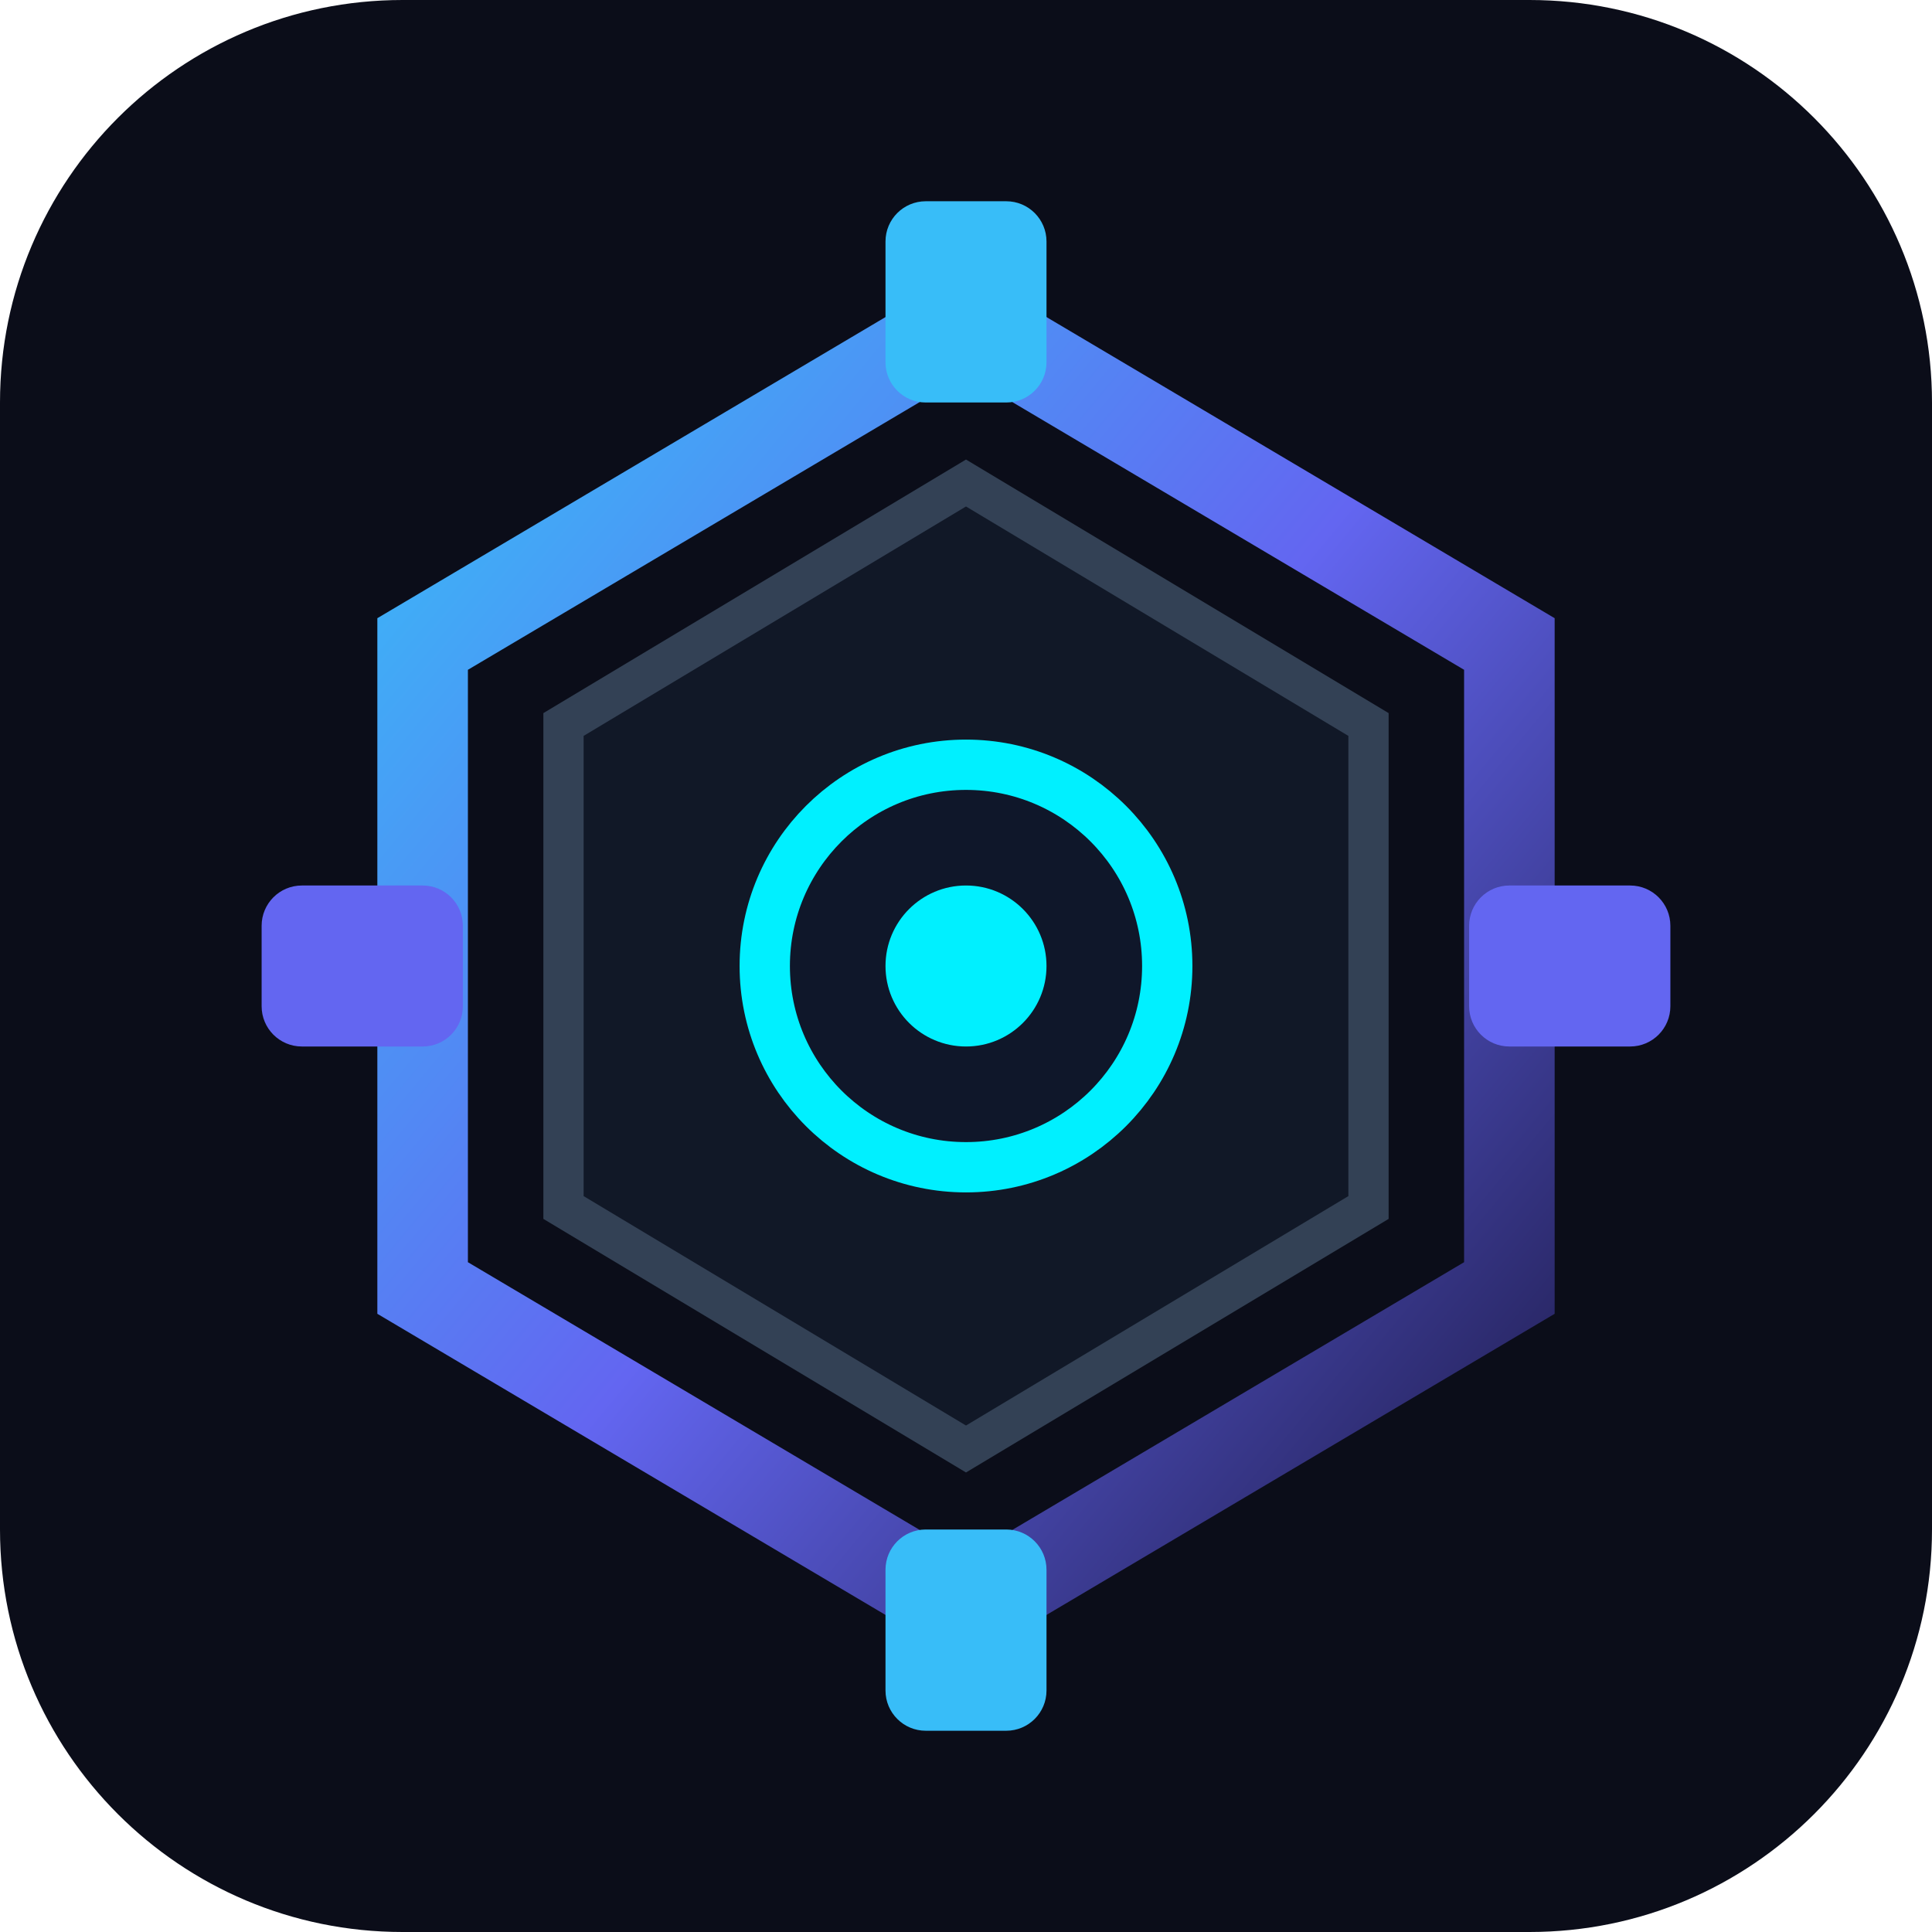
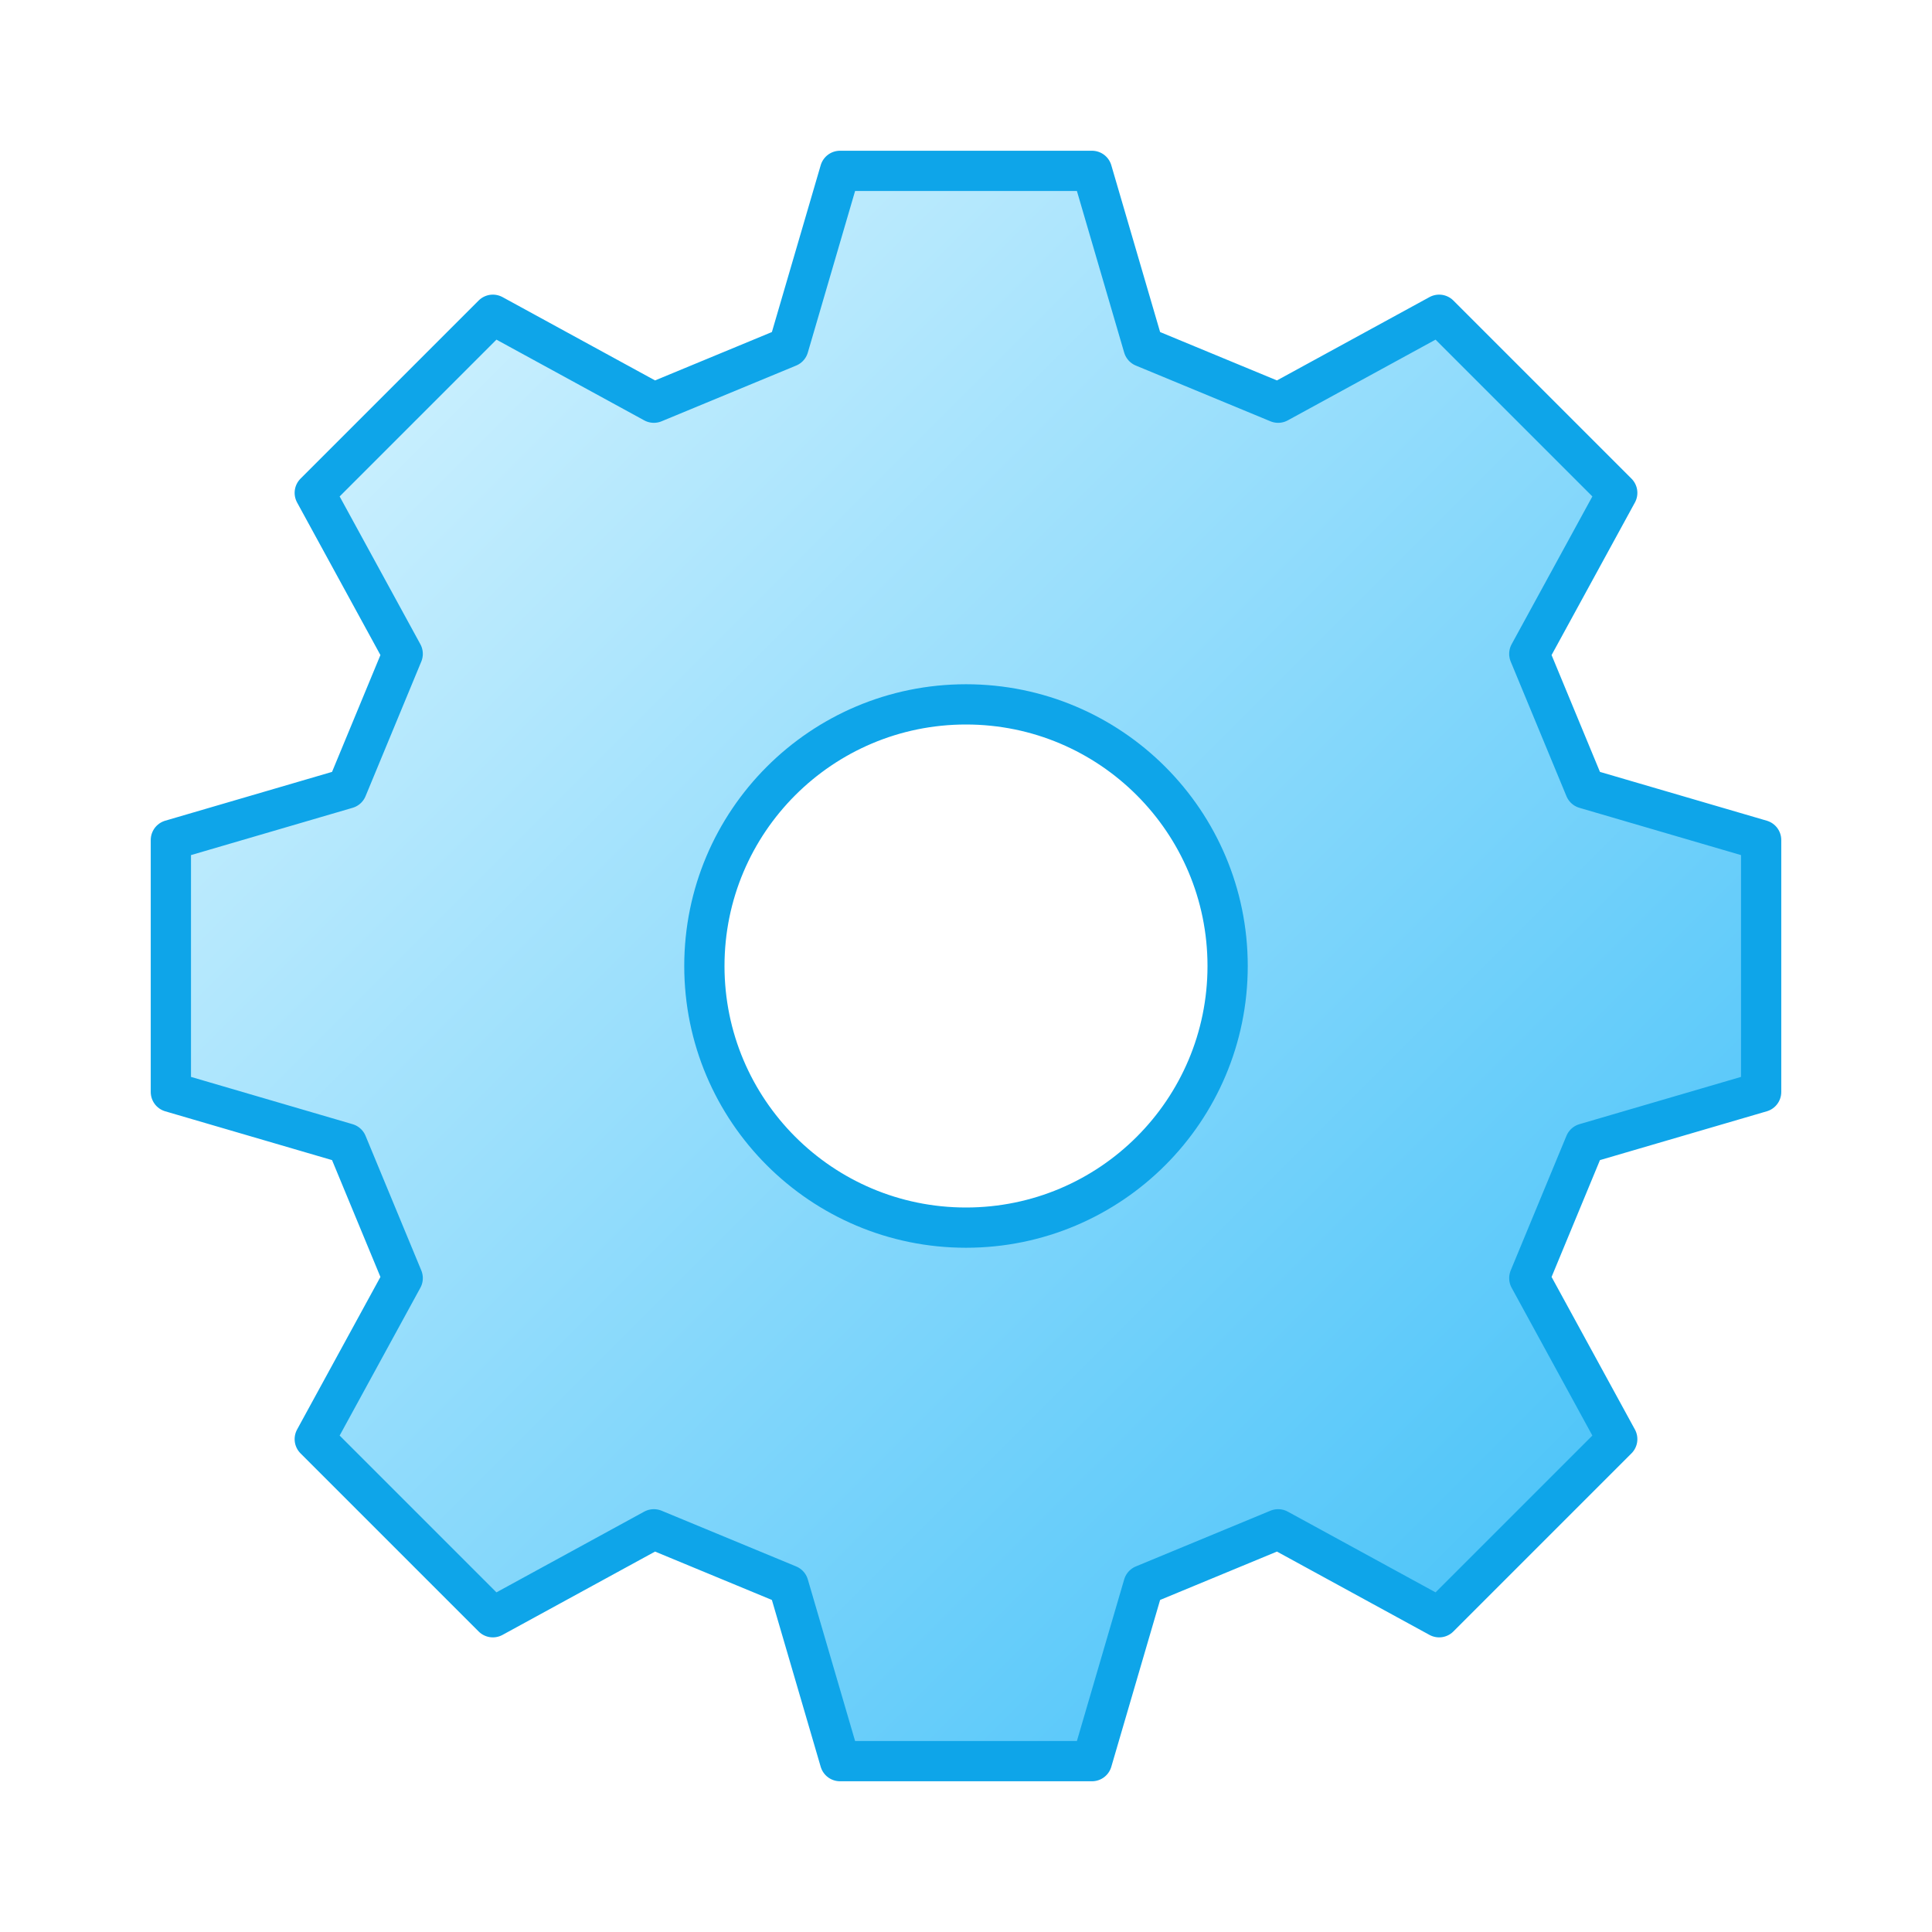
<svg xmlns="http://www.w3.org/2000/svg" viewBox="0 0 96 96" width="96" height="96">
  <defs>
    <linearGradient id="gearGrad" x1="0%" y1="0%" x2="100%" y2="100%">
-       <stop offset="0%" stop-color="#38bdf8" />
-       <stop offset="50%" stop-color="#6366f1" />
-       <stop offset="100%" stop-color="#1e1b4b" />
+       <stop offset="0%" stop-color="#e0f7ff" />
+       <stop offset="100%" stop-color="#38bdf8" />
    </linearGradient>
  </defs>
-   <rect width="96" height="96" rx="20" fill="#0b0d19" />
-   <polygon points="48,16 75,32 75,64 48,80 21,64 21,32" fill="none" stroke="url(#gearGrad)" stroke-width="4.5" />
-   <polygon points="48,24 68,36 68,60 48,72 28,60 28,36" fill="#111827" stroke="#334155" stroke-width="2" />
-   <rect x="44" y="10" width="8" height="10" rx="2" fill="#38bdf8" />
-   <rect x="44" y="76" width="8" height="10" rx="2" fill="#38bdf8" />
-   <rect x="13" y="44" width="10" height="8" rx="2" fill="#6366f1" />
-   <rect x="73" y="44" width="10" height="8" rx="2" fill="#6366f1" />
-   <circle cx="48" cy="48" r="10" fill="#0f172a" stroke="#00f0ff" stroke-width="2.5" />
-   <circle cx="48" cy="48" r="4" fill="#00f0ff" />
+   <path fill-rule="evenodd" fill="url(#gearGrad)" stroke="#0ea5e9" stroke-width="2" stroke-linejoin="round" d="M39.18,17.24 L41.74,8.49 L54.26,8.49 L56.82,17.24 L63.51,20.01 L71.51,15.64 L80.36,24.49 L75.99,32.49 L78.76,39.18 L87.51,41.74 L87.51,54.26 L78.76,56.82 L75.99,63.51 L80.36,71.51 L71.51,80.36 L63.51,75.99 L56.82,78.76 L54.26,87.51 L41.74,87.51 L39.18,78.76 L32.49,75.99 L24.49,80.36 L15.64,71.51 L20.01,63.51 L17.24,56.82 L8.49,54.26 L8.49,41.74 L17.24,39.18 L20.01,32.49 L15.64,24.49 L24.49,15.64 L32.49,20.01 Z M35.00,48.00 a13.00,13.00 0 1,0 26.00,0 a13.00,13.00 0 1,0 -26.00,0 Z" />
</svg>
